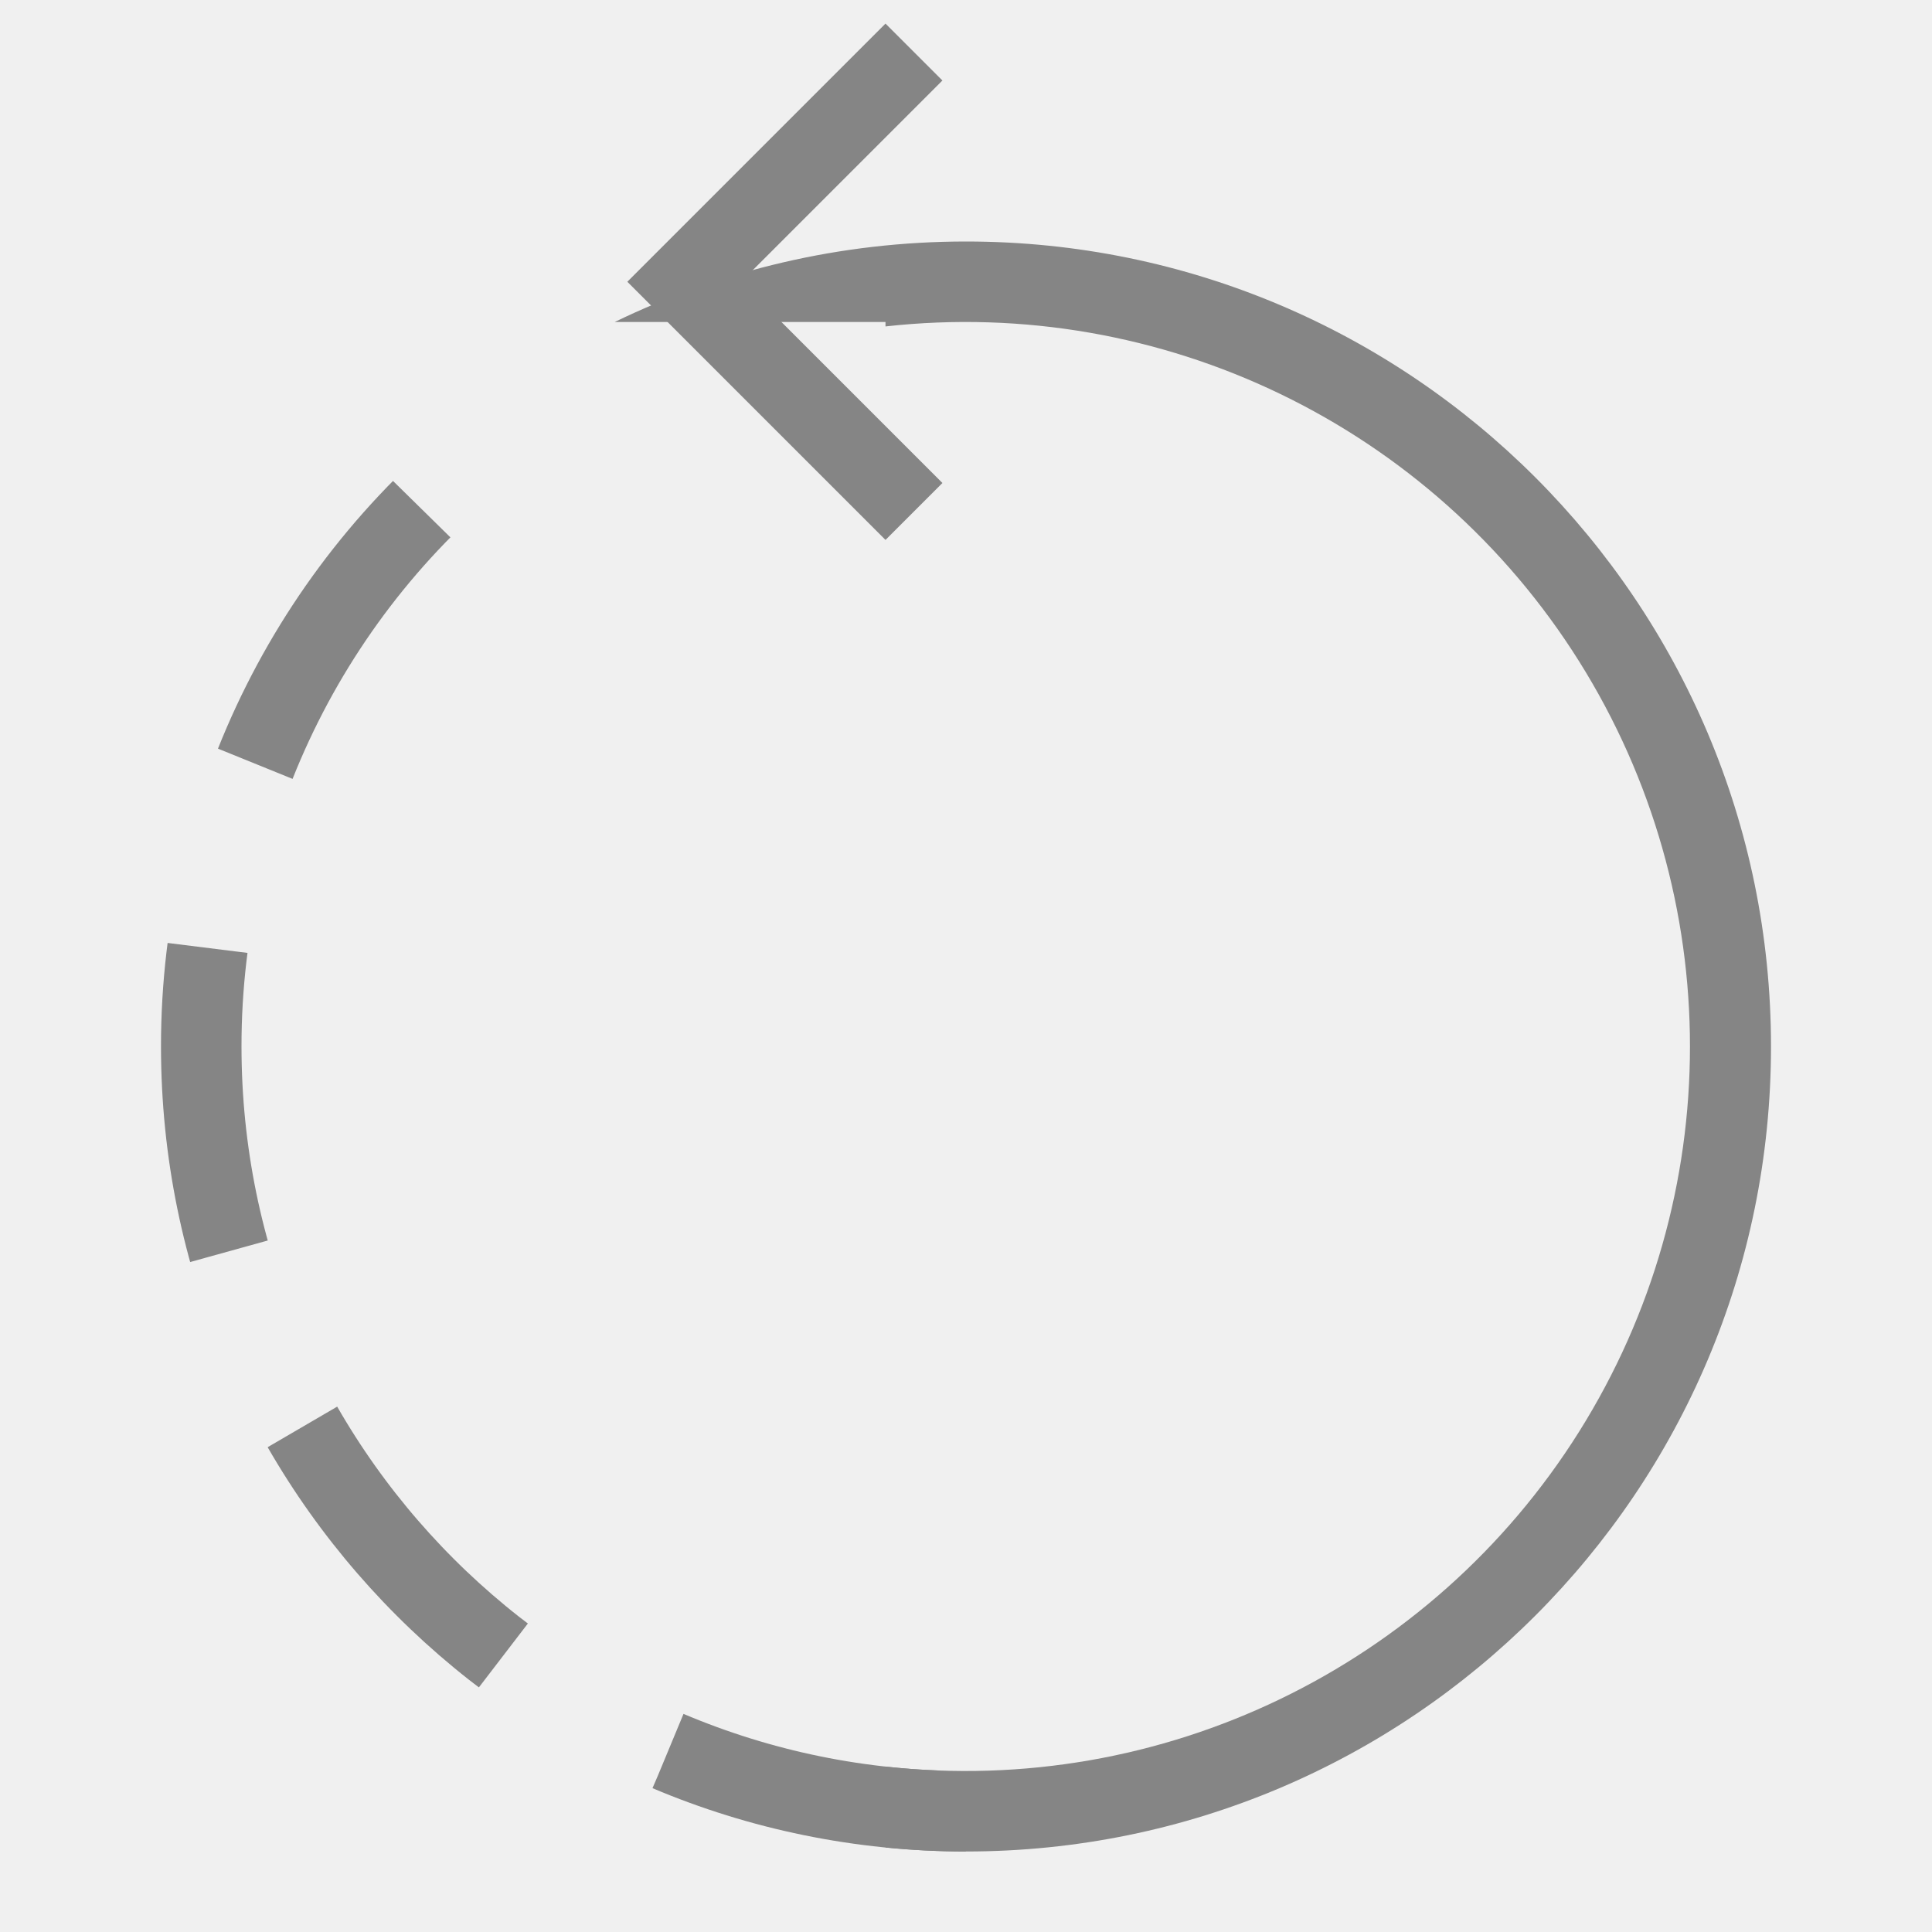
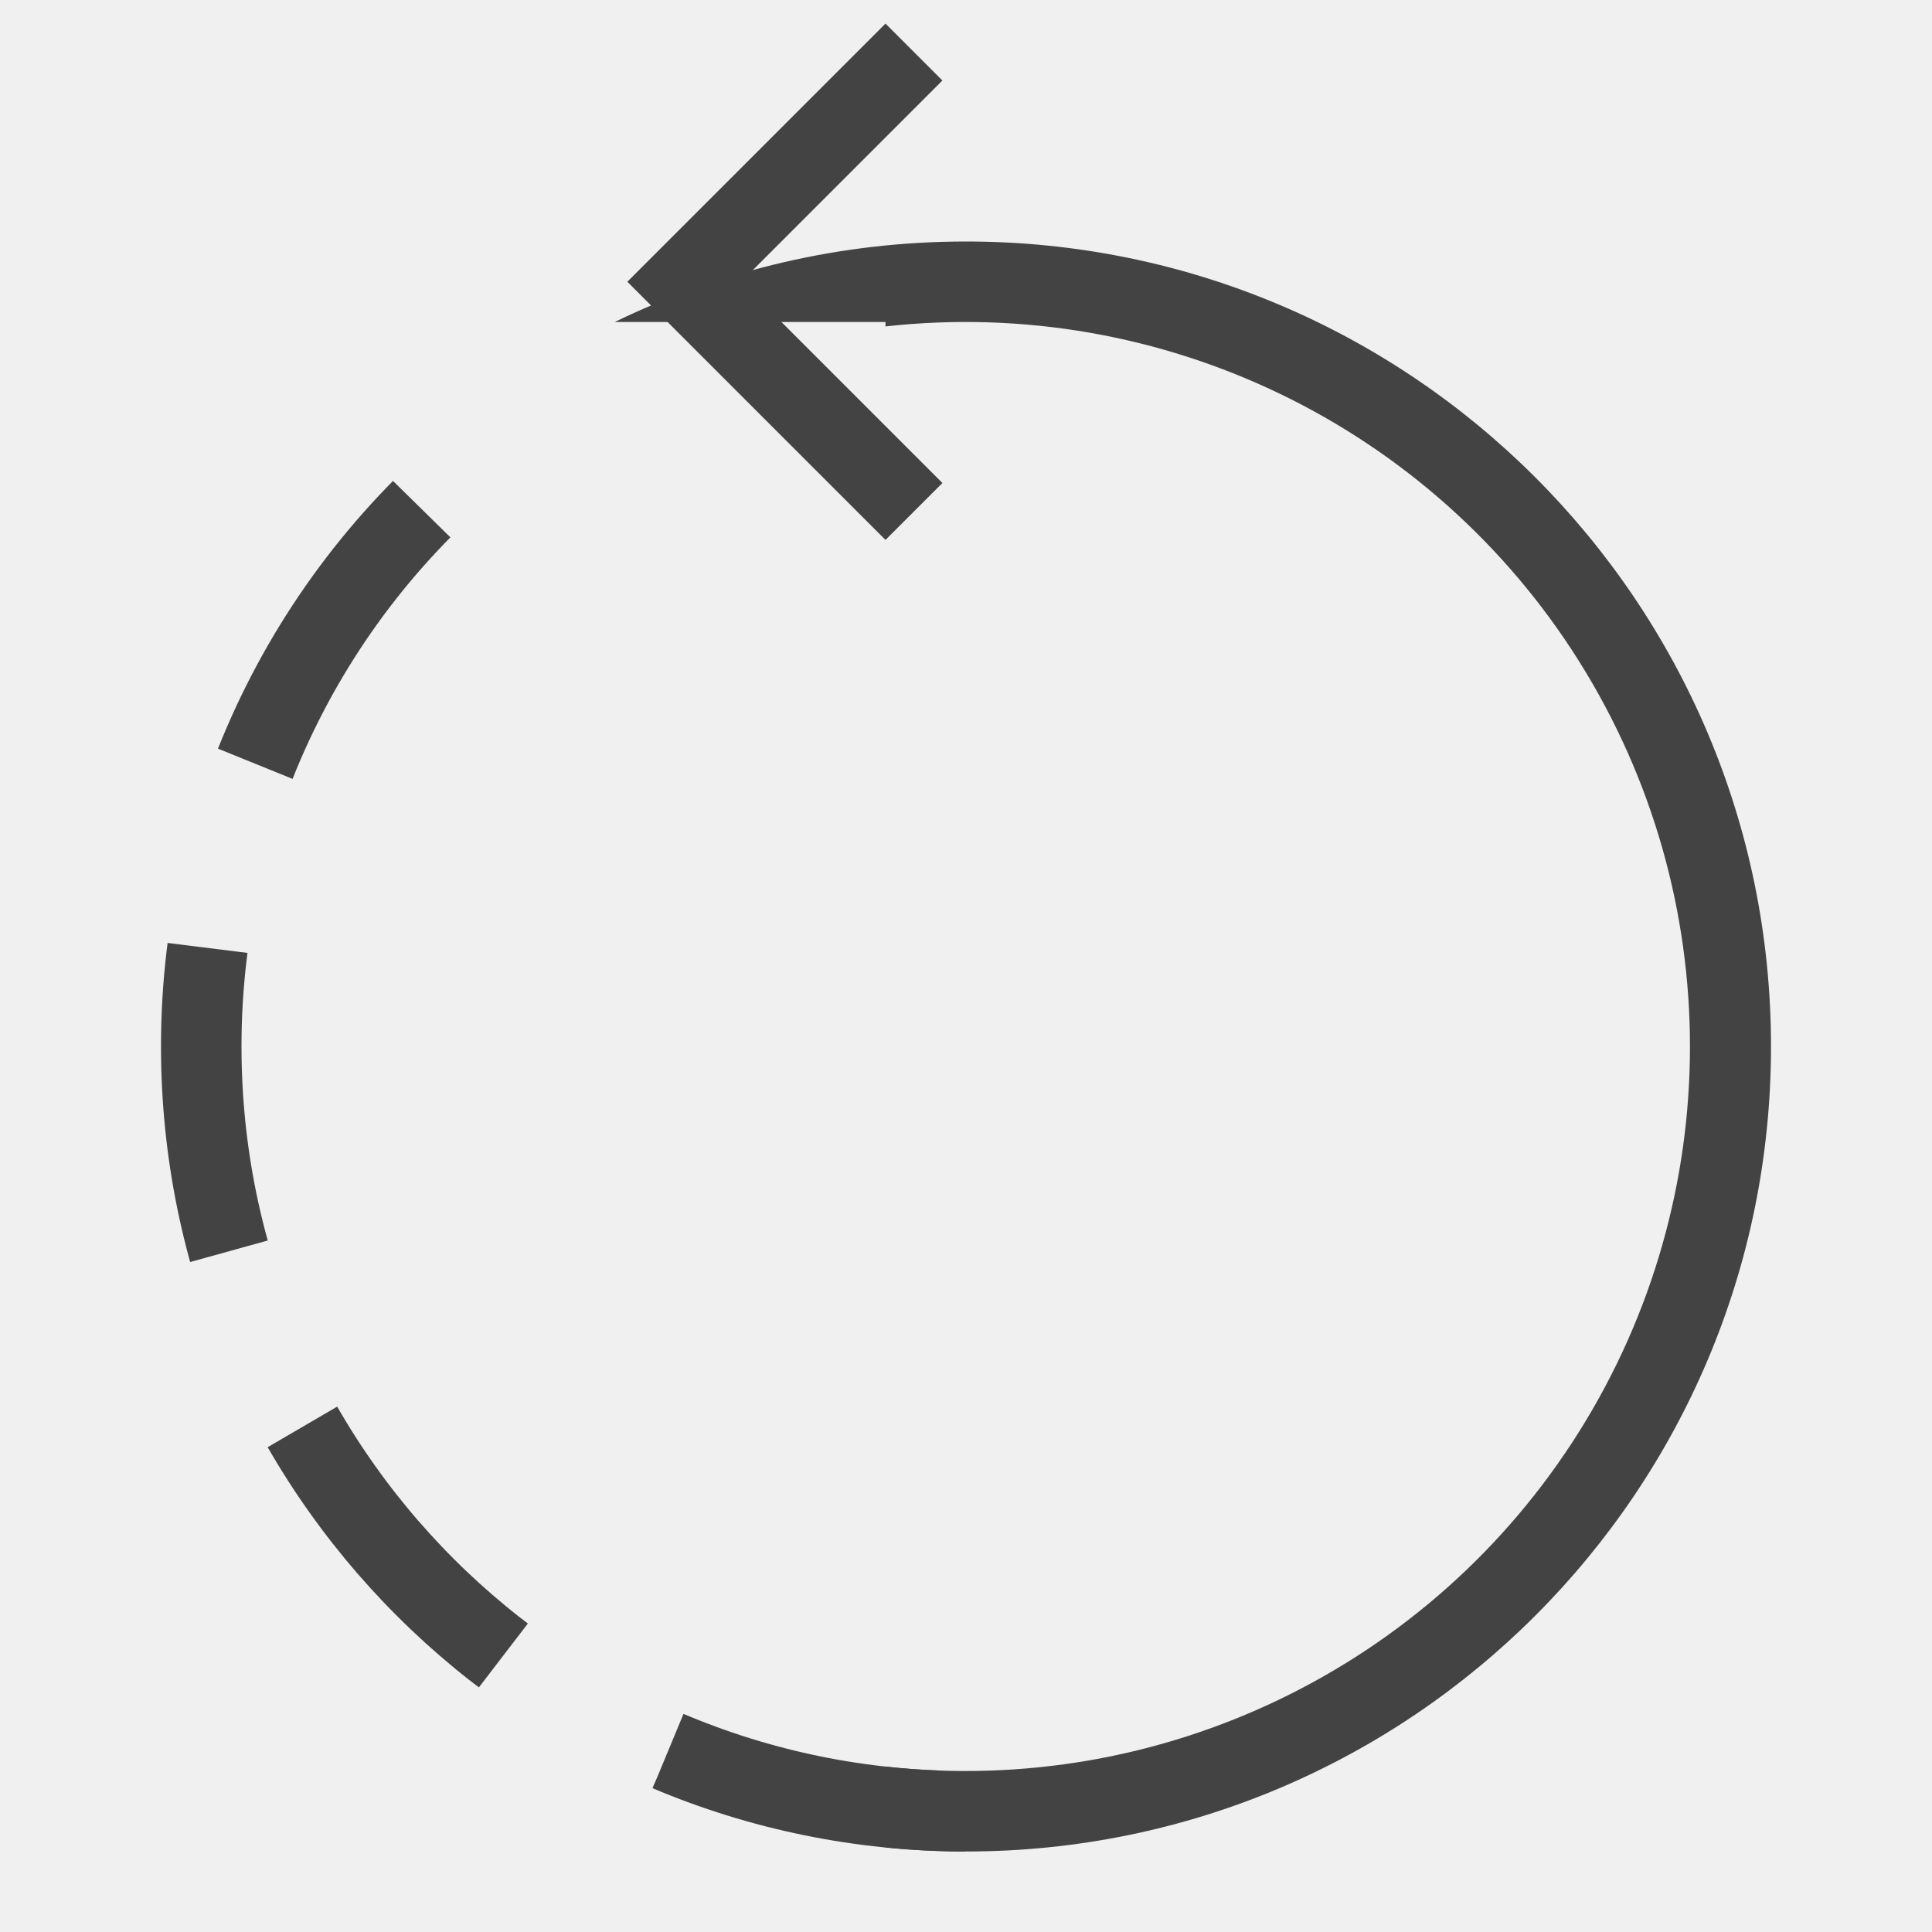
<svg xmlns="http://www.w3.org/2000/svg" xmlns:xlink="http://www.w3.org/1999/xlink" width="24" height="24" viewBox="0 0 24 24">
  <defs>
    <path id="a" d="M12 23C6.477 23 2 18.523 2 13a9.985 9.985 0 0 1 4.021-8.016" />
    <mask id="b" width="10" height="18.016" x="0" y="0" fill="#fff">
      <use xlink:href="#a" />
    </mask>
  </defs>
  <g fill="none" fill-rule="evenodd">
-     <use stroke="#858585" stroke-dasharray="4,2.5" stroke-width="2" mask="url(#b)" xlink:href="#a" />
-     <path fill="#858585" d="M11 22.95v-1.005a9 9 0 1 0 0-17.89V4H7.636c1.319-.64 2.8-1 4.364-1 5.523 0 10 4.477 10 10s-4.477 10-10 10c-.337 0-.671-.017-1-.05z" />
-     <path stroke="#858585" stroke-linecap="square" d="M11 1L8.5 3.5 11 6" />
+     <use stroke="#434343" stroke-dasharray="4,2.5" stroke-width="2" mask="url(#b)" xlink:href="#a" />
+     <path fill="#434343" d="M11 22.95v-1.005a9 9 0 1 0 0-17.89V4H7.636c1.319-.64 2.8-1 4.364-1 5.523 0 10 4.477 10 10s-4.477 10-10 10c-.337 0-.671-.017-1-.05z" />
+     <path stroke="#434343" stroke-linecap="square" d="M11 1L8.5 3.5 11 6" />
  </g>
</svg>
